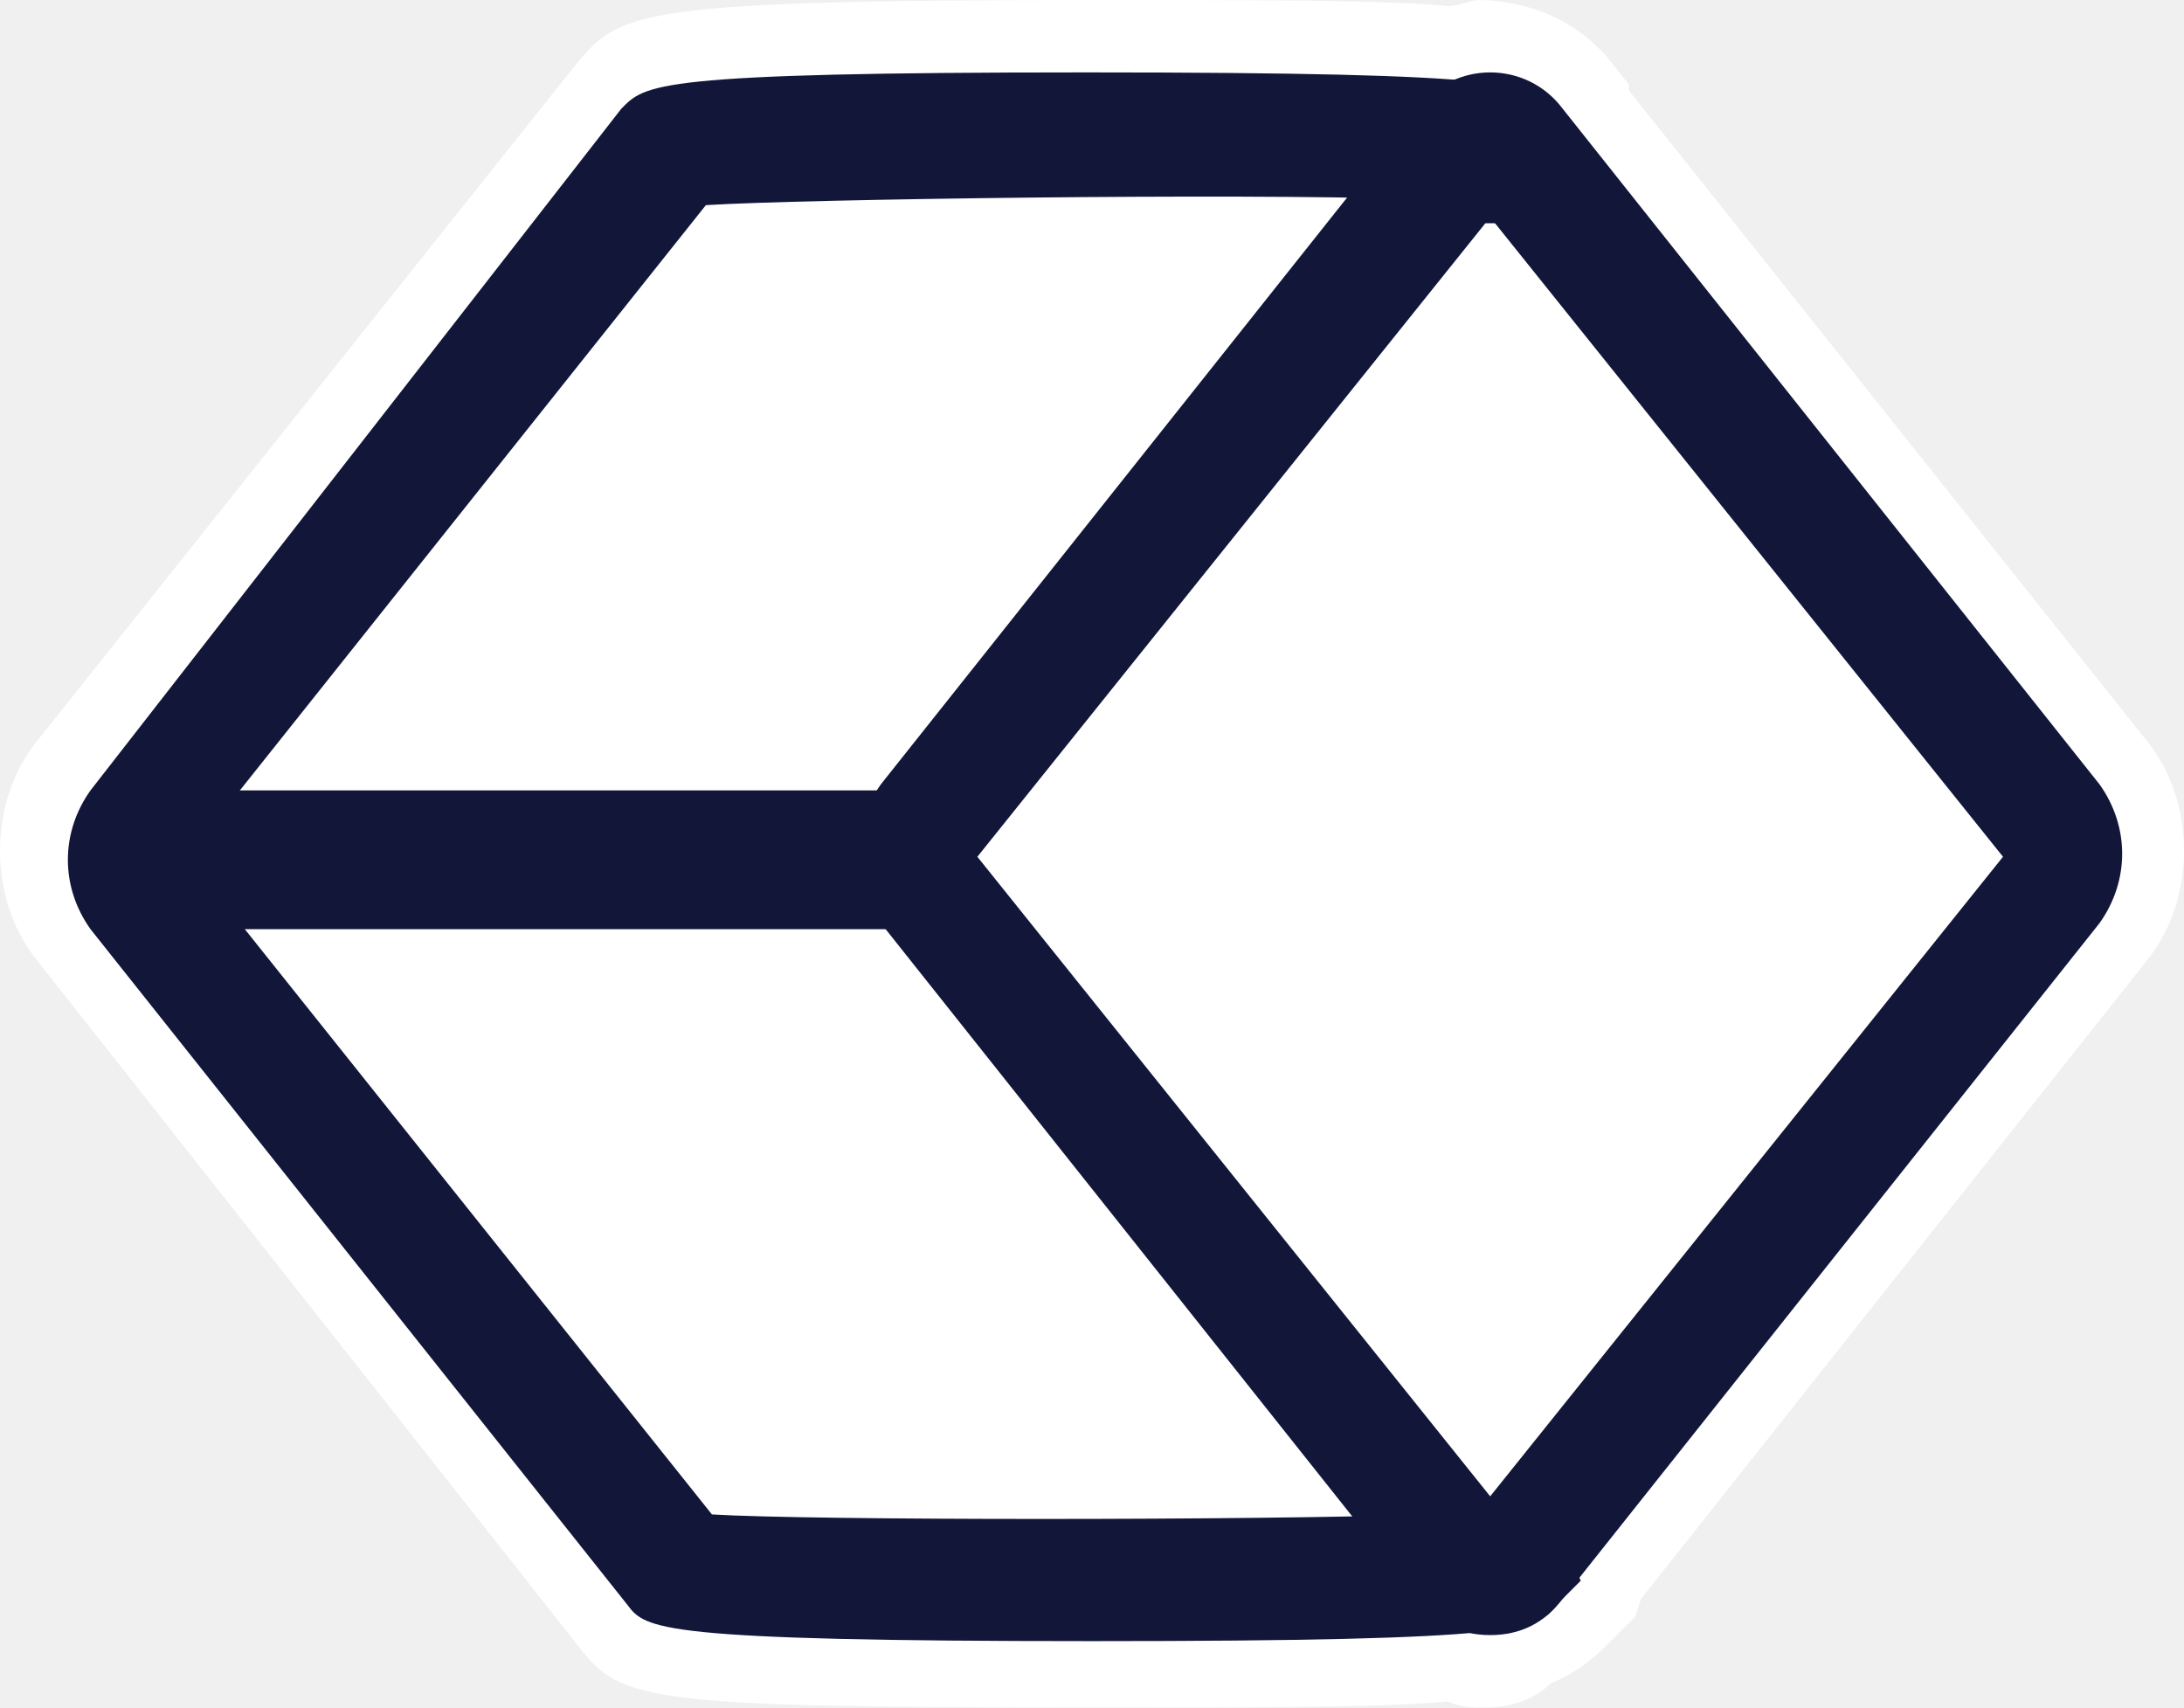
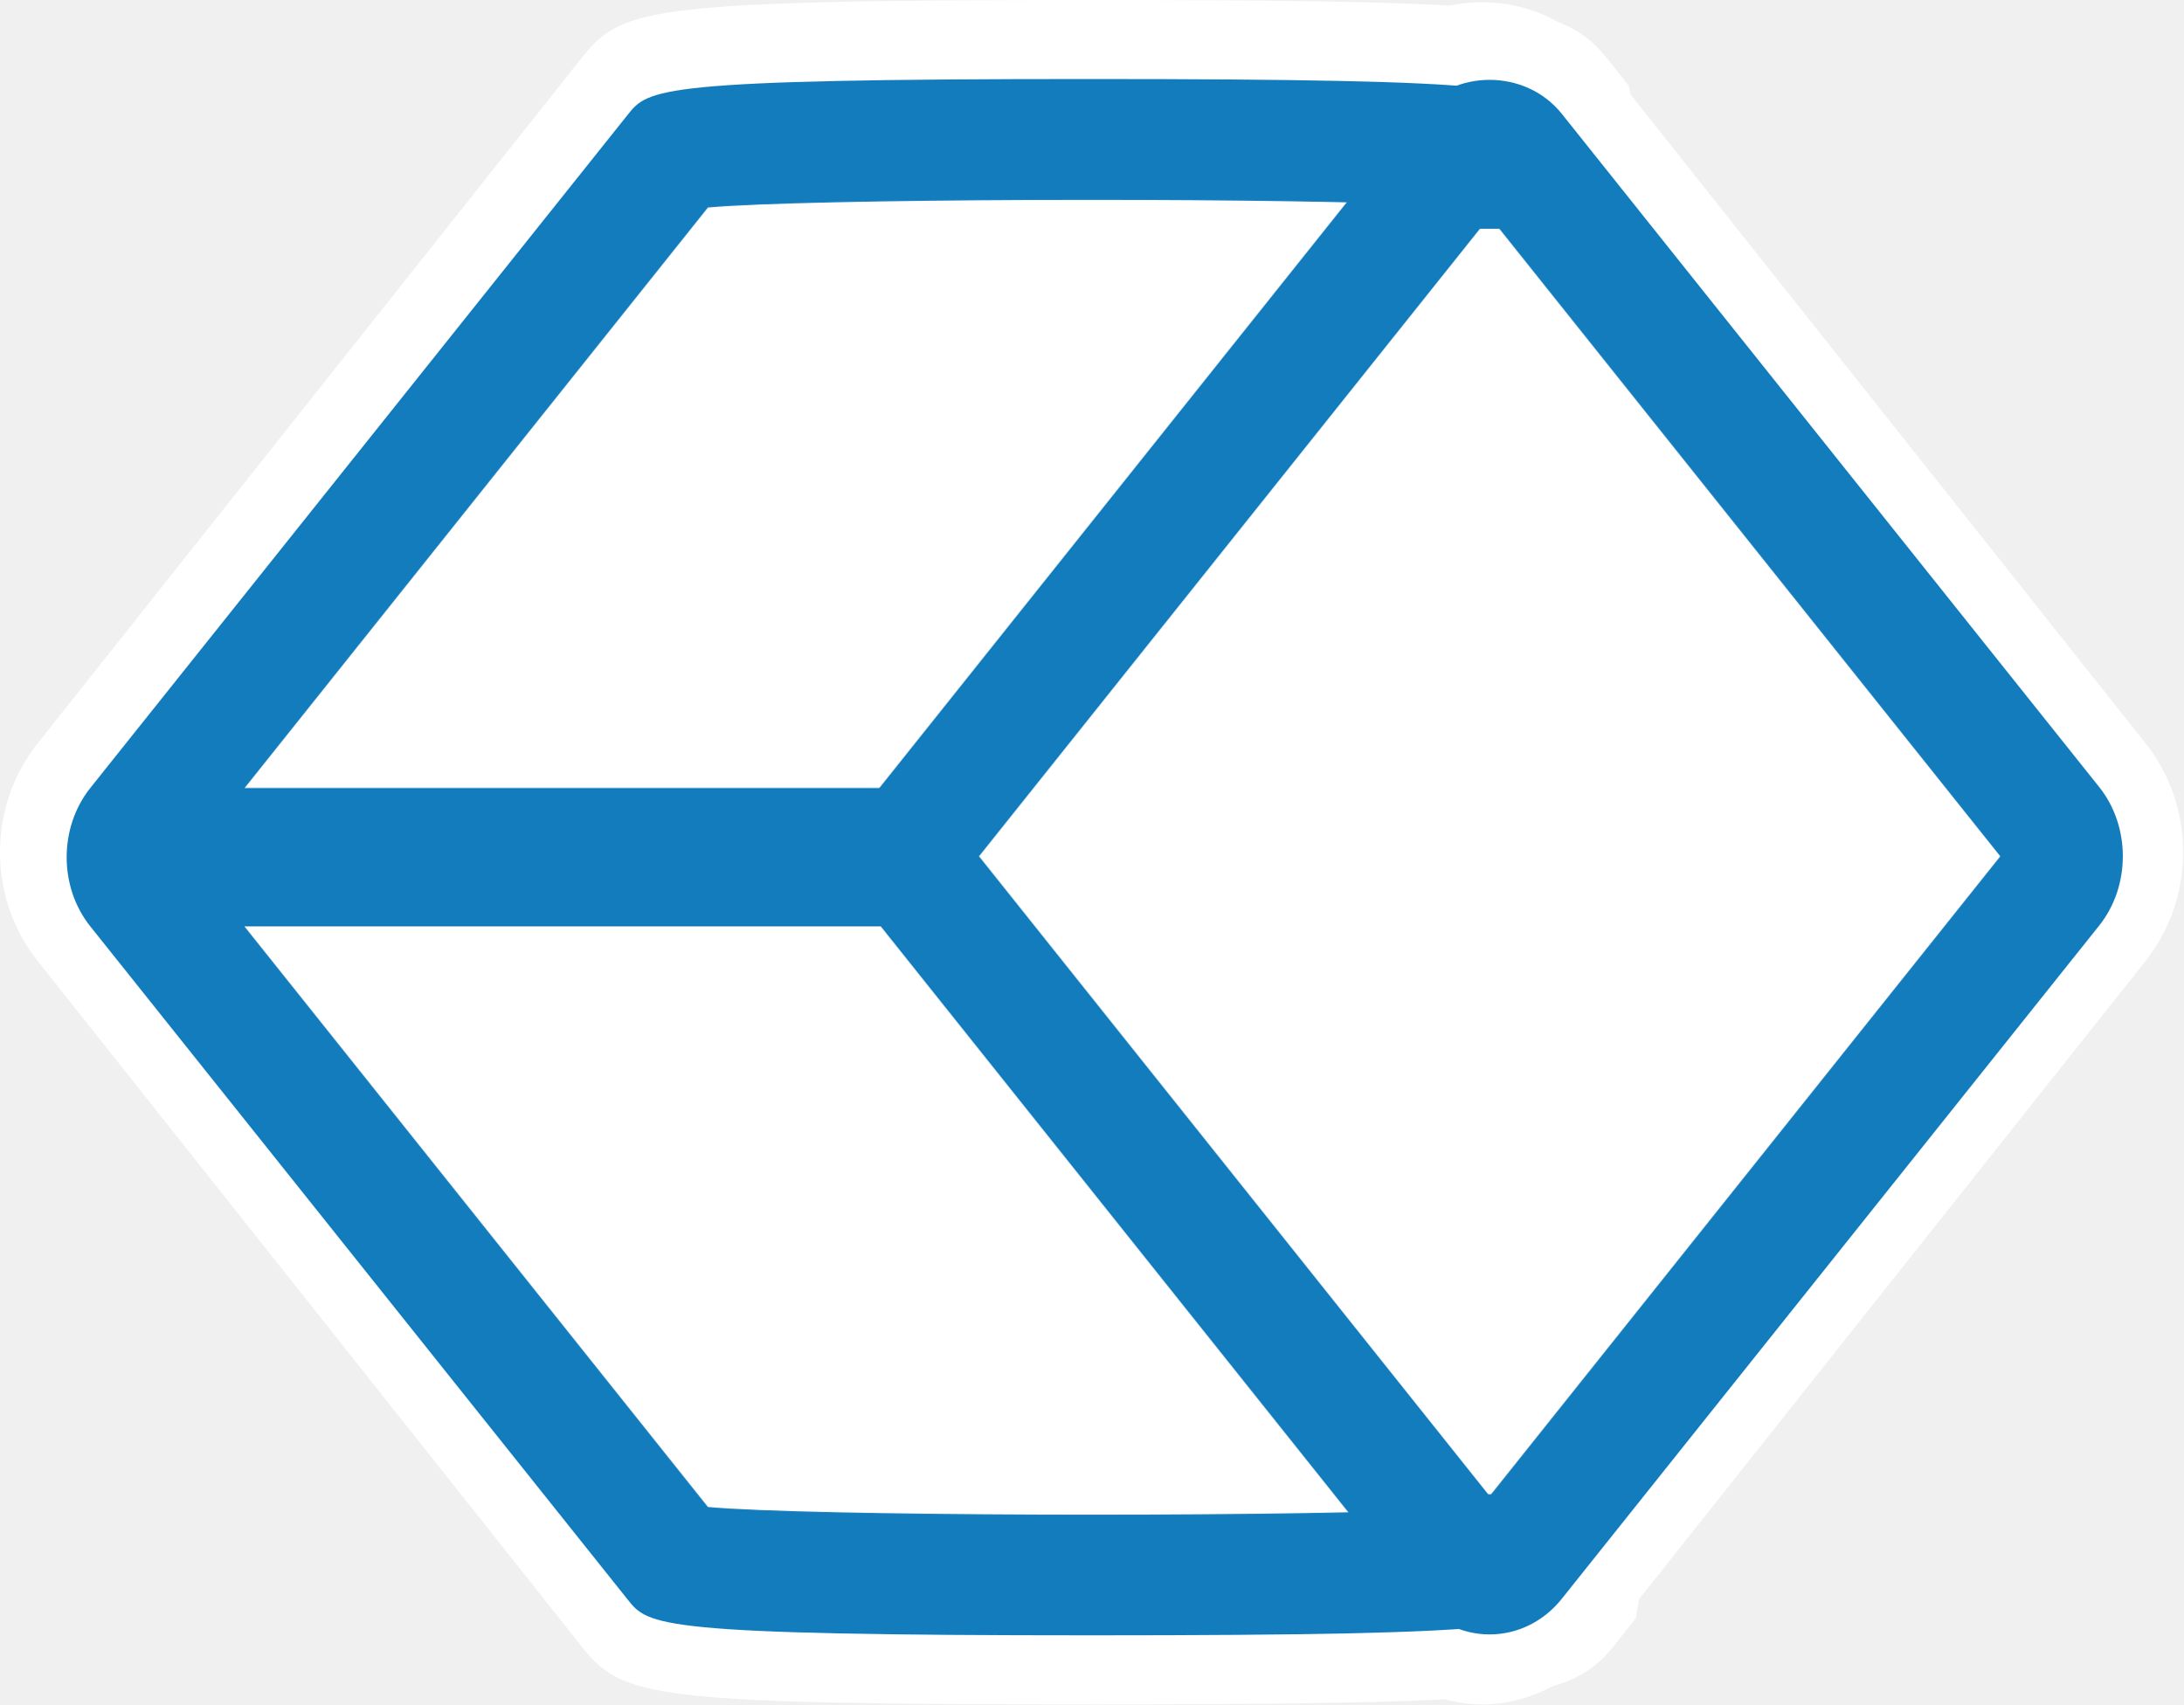
- <svg xmlns="http://www.w3.org/2000/svg" version="1.1" id="Layer_1" x="0px" y="0px" viewBox="0 0 36.2 28.3" style="enable-background:new 0 0 36.2 28.3;" xml:space="preserve">
-   <style type="text/css">
- 	.st0{fill:#FFFFFF;}
- 	.st1{fill:#12173A;}
- </style>
-   <path class="st0" d="M24.6,28.3c-0.2,0-0.4,0-0.6-0.1c-1.1,0.1-2.9,0.1-5.8,0.1c-7.5,0-7.9-0.1-8.6-1l-9-11.4c-0.8-1-0.8-2.6,0-3.6  L9.6,1c0.7-0.8,1-1,8.5-1c3,0,4.8,0,5.9,0.1c0.2,0,0.4-0.1,0.5-0.1c0.4,0,0.9,0.1,1.3,0.3c0.4,0.2,0.6,0.4,0.8,0.6L27,1.4l0,0.1  l8.6,10.8c0.8,1,0.8,2.6,0,3.6l-8.4,10.6l-0.1,0.3l-0.4,0.4c-0.2,0.2-0.5,0.5-1,0.7C25.4,28.2,25,28.3,24.6,28.3z" />
-   <path class="st1" d="M23.6,24.8l0.1,0.3c-2.9,0.1-10.3,0.1-11.9,0L3.1,14.2l8.6-10.8c1.6-0.1,8.8-0.2,11.7-0.1c0,0,0.1,0,0.1,0  l-0.1,0.4c0.7,0,1.4,0,2.1,0l0.5-1.5l-0.3-0.4c-0.3-0.4-0.5-0.6-7.7-0.6c-7.2,0-7.3,0.2-7.7,0.6L1.5,13.1c-0.5,0.7-0.5,1.6,0,2.3  l8.9,11.2c0.3,0.4,0.5,0.6,7.7,0.6c7.2,0,7.4-0.2,7.7-0.6l0.4-0.4l-0.5-1.3C25,24.8,24.2,24.8,23.6,24.8z M12,25.3L12,25.3L12,25.3z  " />
-   <rect x="2.5" y="13.1" class="st1" width="12.8" height="2.3" />
-   <path class="st1" d="M24.7,27.1c-0.5,0-0.9-0.2-1.2-0.6l-8.9-11.2c-0.5-0.7-0.5-1.6,0-2.3l8.9-11.2c0.6-0.8,1.8-0.8,2.4,0l8.9,11.2  c0.5,0.7,0.5,1.6,0,2.3l-8.9,11.2C25.6,26.9,25.2,27.1,24.7,27.1 M25.1,25.3L25.1,25.3L25.1,25.3z M16.2,14.2l8.5,10.6l8.5-10.6  L24.7,3.6L16.2,14.2z" />
+ <svg xmlns="http://www.w3.org/2000/svg" version="1.1" id="Layer_1" x="0px" y="0px" width="36.216px" height="28.282px" viewBox="0 0 36.216 28.282" enable-background="new 0 0 36.216 28.282" xml:space="preserve">
+   <path fill="#FFFFFF" d="M24.587,28.282c-0.2,0-0.401-0.028-0.611-0.084c-1.131,0.058-2.928,0.084-5.77,0.084  c-7.511,0-7.888-0.112-8.579-0.988L0.622,15.943c-0.829-1.043-0.829-2.559-0.001-3.604L9.629,0.986C10.298,0.14,10.623,0,18.151,0  c2.996,0,4.782,0.027,5.898,0.092c0.176-0.037,0.355-0.056,0.535-0.056c0.448,0,0.886,0.115,1.272,0.334  c0.434,0.167,0.649,0.404,0.817,0.616l0.351,0.441l0.021,0.135l8.551,10.776c0.827,1.044,0.827,2.559,0.001,3.603L27.19,26.537  l-0.051,0.313l-0.354,0.447c-0.194,0.244-0.45,0.517-1.028,0.683C25.388,28.178,24.986,28.282,24.587,28.282z" />
+   <path fill="#137CBD" d="M23.567,24.796l0.096,0.26c-2.889,0.119-10.263,0.102-11.919-0.049L3.14,14.226l8.604-10.783  c1.627-0.148,8.808-0.168,11.728-0.052c0.031,0.001,0.063,0.002,0.092,0.003l-0.143,0.402c0.707,0,1.416,0,2.123,0l0.52-1.454  l-0.348-0.437c-0.346-0.432-0.475-0.594-7.652-0.594c-7.18,0-7.309,0.162-7.652,0.594l-8.914,11.17  c-0.523,0.656-0.523,1.643,0,2.297l8.914,11.17c0.344,0.434,0.473,0.594,7.707,0.594c7.236,0,7.365-0.16,7.708-0.594l0.352-0.439  l-0.48-1.307C25.007,24.796,24.226,24.796,23.567,24.796z M11.972,25.296v-0.004V25.296z" />
+   <rect x="2.51" y="13.075" fill="#137CBD" width="12.822" height="2.297" />
+   <path fill="#137CBD" d="M24.712,27.121c-0.463,0-0.9-0.215-1.201-0.594l-8.912-11.17c-0.523-0.654-0.523-1.643,0-2.296l8.912-11.17  c0.602-0.755,1.799-0.755,2.4,0l8.914,11.17c0.521,0.653,0.521,1.642,0,2.296l-8.914,11.17  C25.61,26.906,25.173,27.121,24.712,27.121 M25.073,25.279v0.002V25.279z M16.241,14.209l8.471,10.617l8.471-10.617L24.712,3.594  L16.241,14.209z" />
</svg>
